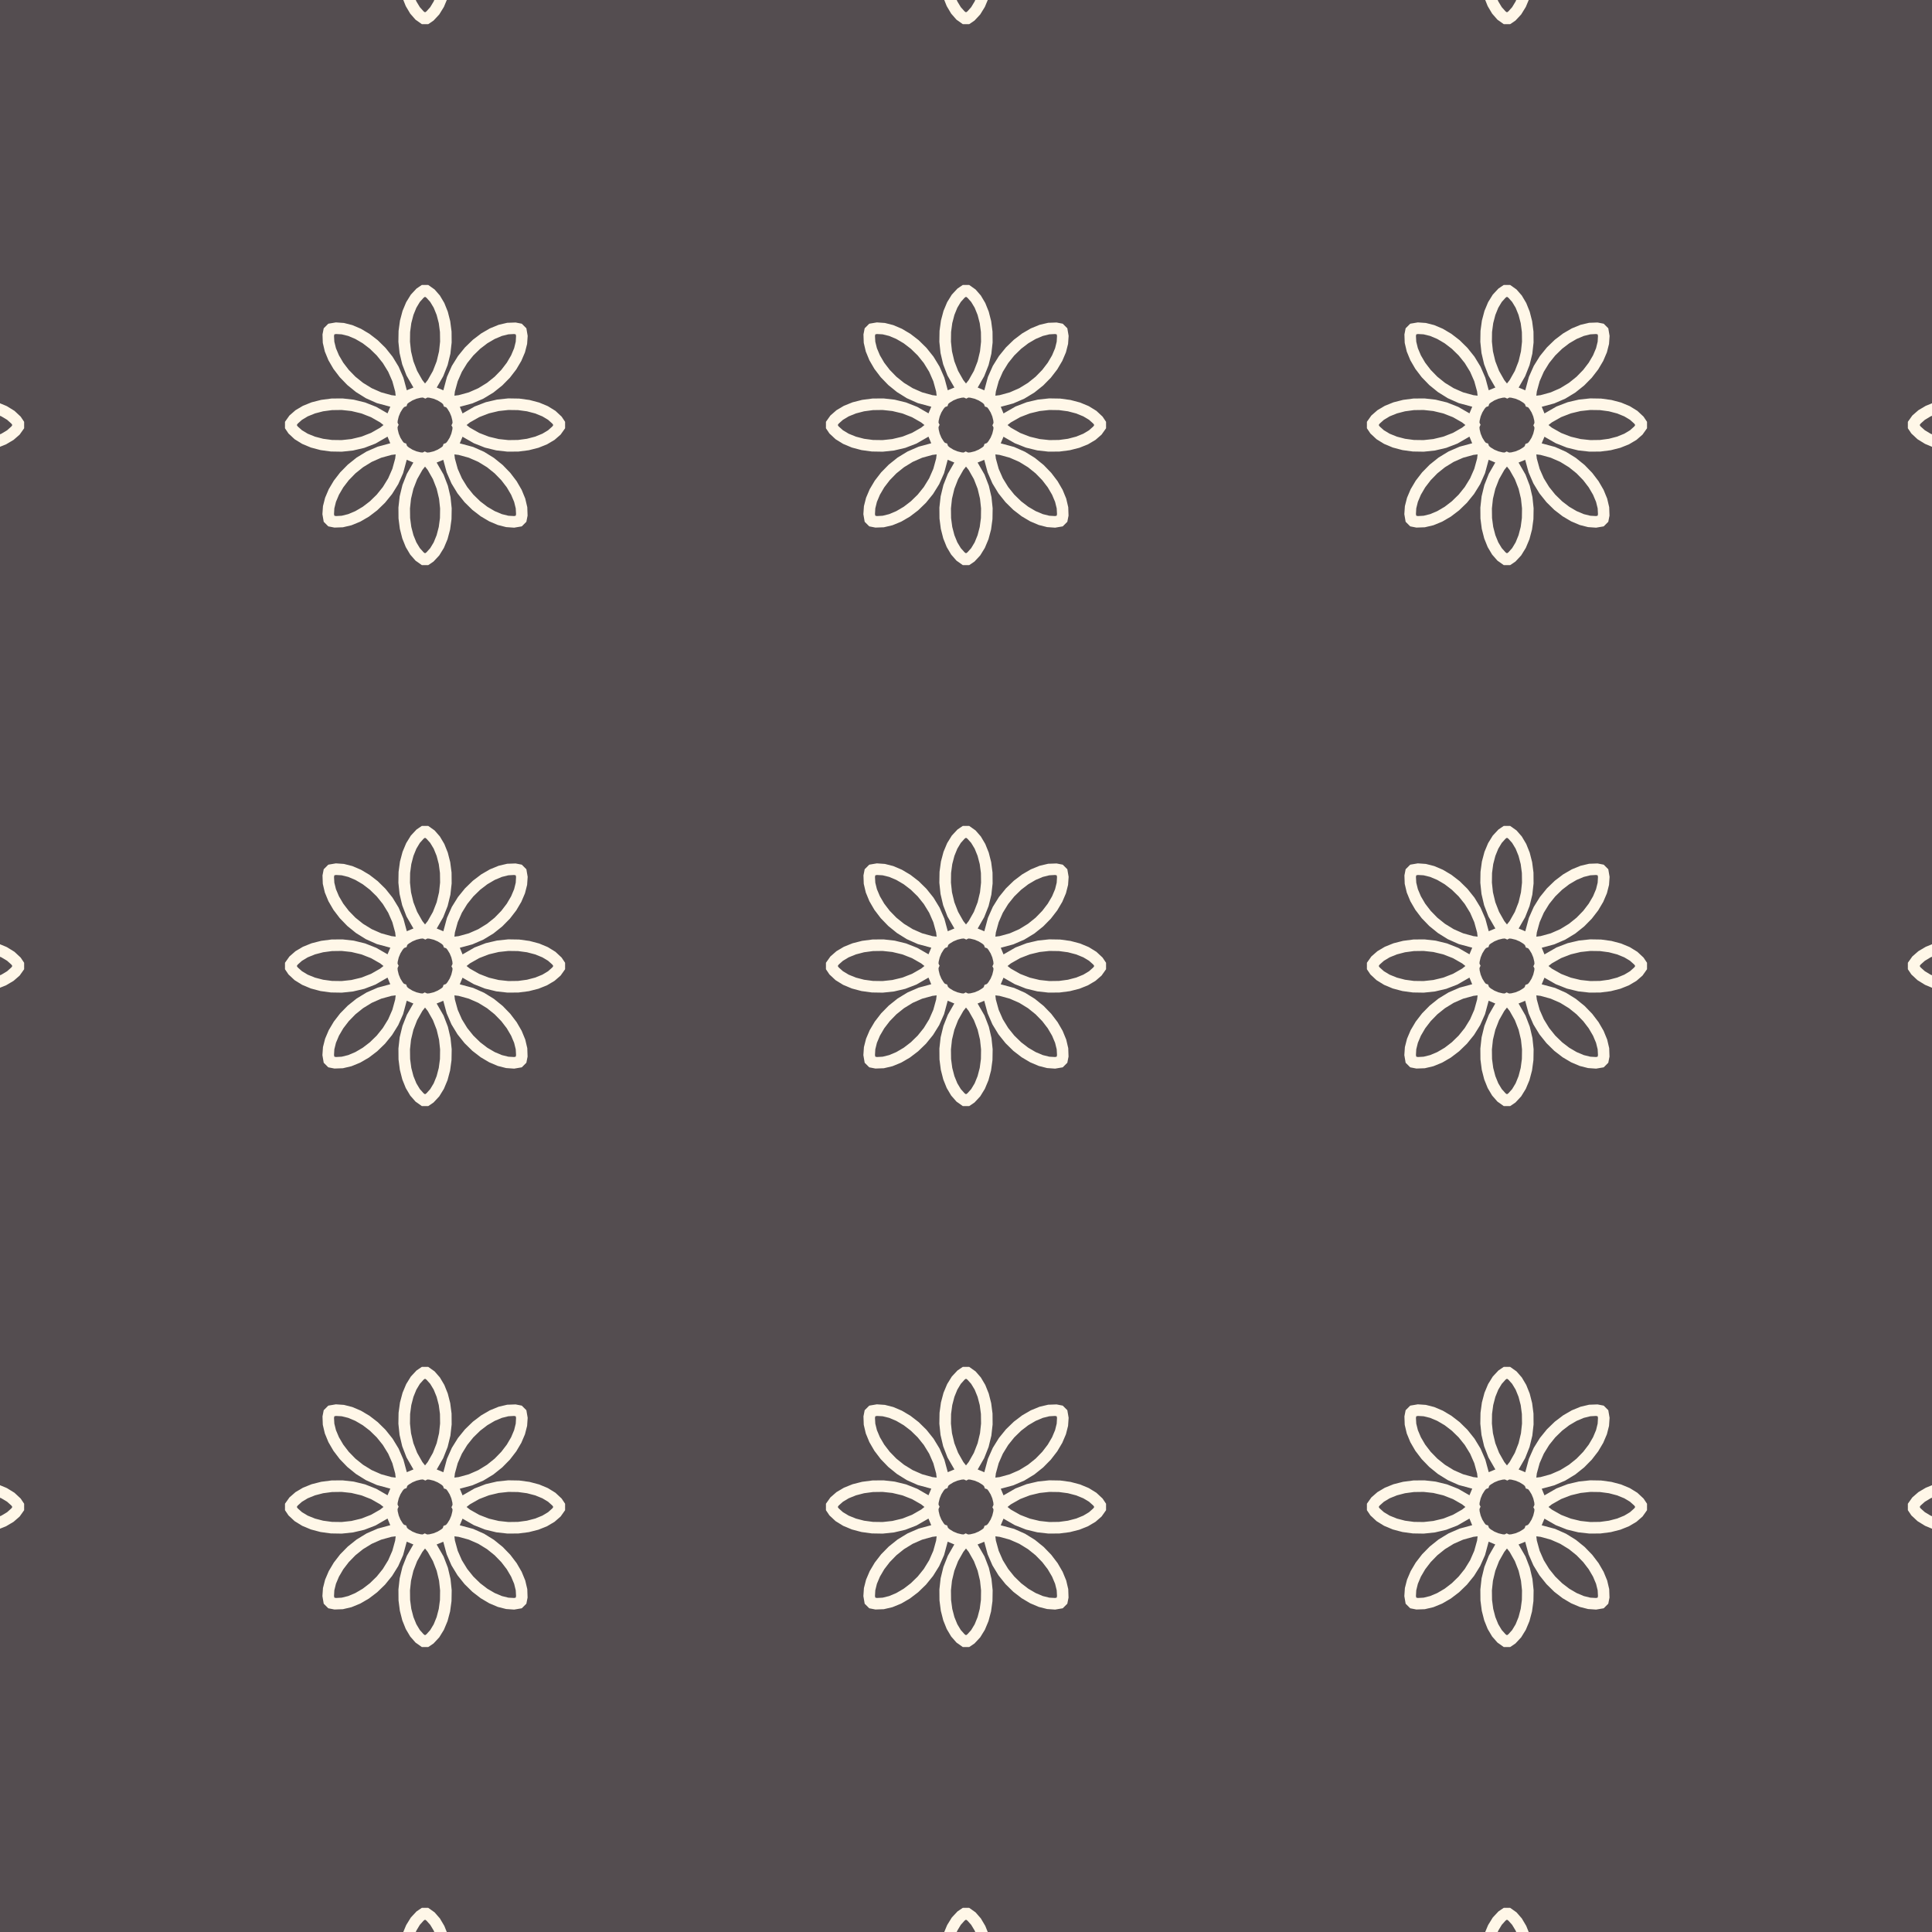
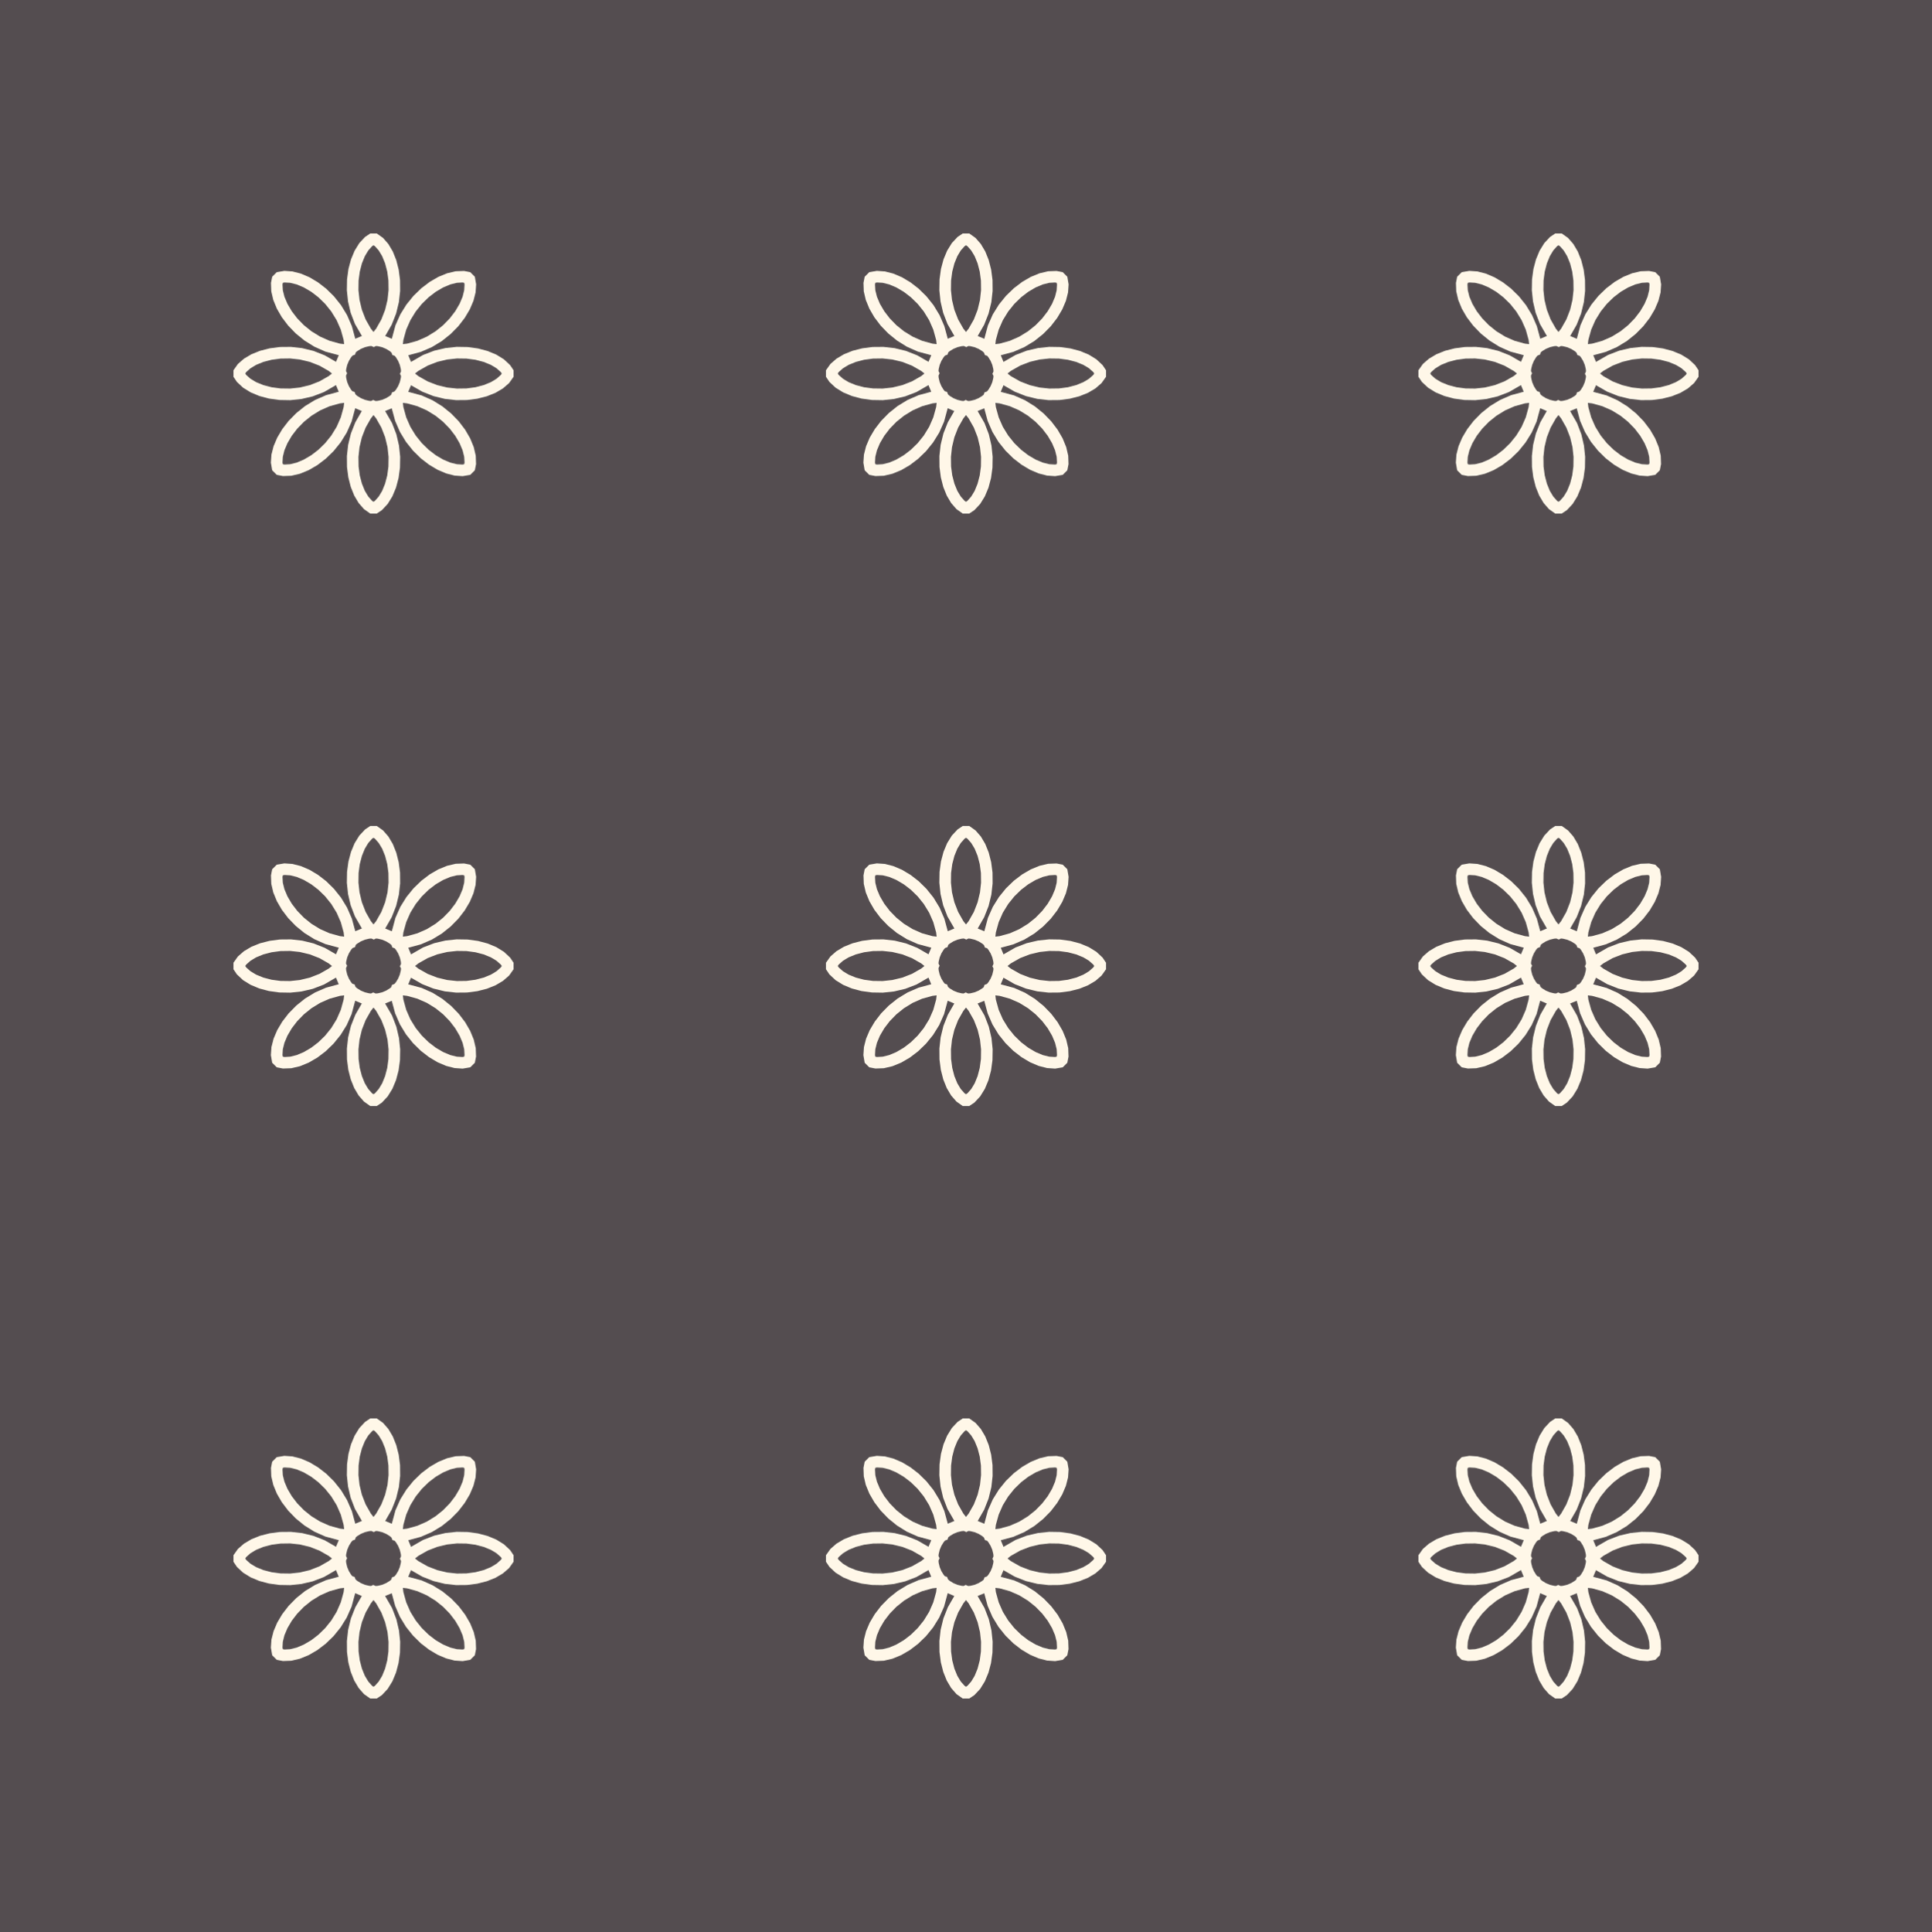
<svg xmlns="http://www.w3.org/2000/svg" viewBox="-75 -75 150 150">
  <defs>
-     <pattern id="lace" x="-21" y="-21" width="42" height="42" patternUnits="userSpaceOnUse" viewBox="-21 -21 42 42">
+     <pattern id="lace" x="-23" y="-23" width="46" height="46" patternUnits="userSpaceOnUse" viewBox="-23 -23 46 46">
      <path fill="#fff7e8" fill-rule="nonzero" d="M0.74,-10.528L1.152,-10.056L1.496,-9.476L1.765,-8.806L1.955,-8.06L2.059,-7.256L2.066,-6.409L1.969,-5.537L1.754,-4.656L1.411,-3.787L0.908,-2.911L1.422,-2.696L1.702,-3.737L2.08,-4.588L2.556,-5.354L3.107,-6.033L3.715,-6.621L4.362,-7.113L5.032,-7.502L5.709,-7.78L6.38,-7.938L7.033,-7.961L7.512,-7.867L7.867,-7.512L7.968,-6.921L7.925,-6.296L7.758,-5.643L7.475,-4.979L7.082,-4.317L6.587,-3.675L5.993,-3.071L5.308,-2.523L4.533,-2.052L3.676,-1.68L2.7,-1.416L2.913,-0.901L3.846,-1.439L4.715,-1.773L5.593,-1.978L6.463,-2.069L7.309,-2.055L8.114,-1.945L8.863,-1.746L9.538,-1.464L10.124,-1.102L10.602,-0.656L10.874,-0.251L10.874,0.251L10.528,0.74L10.056,1.152L9.476,1.496L8.806,1.765L8.06,1.955L7.256,2.059L6.409,2.066L5.537,1.969L4.656,1.754L3.787,1.411L2.911,0.908L2.696,1.422L3.737,1.702L4.588,2.08L5.354,2.556L6.033,3.107L6.621,3.715L7.113,4.362L7.502,5.032L7.78,5.709L7.938,6.38L7.961,7.033L7.867,7.512L7.512,7.867L6.921,7.968L6.296,7.925L5.643,7.758L4.979,7.475L4.317,7.082L3.675,6.587L3.071,5.993L2.523,5.308L2.052,4.533L1.68,3.676L1.416,2.7L0.901,2.913L1.439,3.846L1.773,4.715L1.978,5.593L2.069,6.463L2.055,7.309L1.945,8.114L1.746,8.863L1.464,9.538L1.102,10.124L0.656,10.602L0.251,10.874L-0.251,10.874L-0.74,10.528L-1.152,10.056L-1.496,9.476L-1.765,8.806L-1.955,8.06L-2.059,7.256L-2.066,6.409L-1.969,5.537L-1.754,4.656L-1.411,3.787L-0.908,2.911L-1.422,2.696L-1.702,3.737L-2.08,4.588L-2.556,5.354L-3.107,6.033L-3.715,6.621L-4.362,7.113L-5.032,7.502L-5.709,7.78L-6.38,7.938L-7.033,7.961L-7.512,7.867L-7.867,7.512L-7.968,6.921L-7.925,6.296L-7.758,5.643L-7.475,4.979L-7.082,4.317L-6.587,3.675L-5.993,3.071L-5.308,2.523L-4.533,2.052L-3.676,1.68L-2.7,1.416L-2.913,0.901L-3.846,1.439L-4.715,1.773L-5.593,1.978L-6.463,2.069L-7.309,2.055L-8.114,1.945L-8.863,1.746L-9.538,1.464L-10.124,1.102L-10.602,0.656L-10.874,0.251L-10.874,-0.251L-10.528,-0.74L-10.056,-1.152L-9.476,-1.496L-8.806,-1.765L-8.06,-1.955L-7.256,-2.059L-6.409,-2.066L-5.537,-1.969L-4.656,-1.754L-3.787,-1.411L-2.911,-0.908L-2.696,-1.422L-3.737,-1.702L-4.588,-2.08L-5.354,-2.556L-6.033,-3.107L-6.621,-3.715L-7.113,-4.362L-7.502,-5.032L-7.78,-5.709L-7.938,-6.38L-7.961,-7.033L-7.867,-7.512L-7.512,-7.867L-6.921,-7.968L-6.296,-7.925L-5.643,-7.758L-4.979,-7.475L-4.317,-7.082L-3.675,-6.587L-3.071,-5.993L-2.523,-5.308L-2.052,-4.533L-1.68,-3.676L-1.416,-2.7L-0.901,-2.913L-1.439,-3.846L-1.773,-4.715L-1.978,-5.593L-2.069,-6.463L-2.055,-7.309L-1.945,-8.114L-1.746,-8.863L-1.464,-9.538L-1.102,-10.124L-0.656,-10.602L-0.251,-10.874L0.251,-10.874ZM-0.205,3.484L-0.613,4.203L-0.903,4.949L-1.088,5.722L-1.169,6.474L-1.159,7.219L-1.067,7.91L-0.9,8.551L-0.673,9.109L-0.404,9.555L-0.11,9.884L0,9.957L0.11,9.884L0.405,9.554L0.673,9.109L0.9,8.551L1.067,7.91L1.159,7.219L1.169,6.474L1.088,5.722L0.903,4.949L0.613,4.203L0.205,3.484L0,3.225ZM-2.609,2.319L-3.405,2.539L-4.138,2.861L-4.815,3.277L-5.404,3.751L-5.924,4.285L-6.348,4.839L-6.683,5.41L-6.917,5.965L-7.042,6.471L-7.067,6.911L-7.041,7.041L-6.911,7.067L-6.469,7.042L-5.965,6.917L-5.41,6.683L-4.839,6.348L-4.285,5.924L-3.751,5.404L-3.277,4.815L-2.861,4.138L-2.539,3.405L-2.319,2.609L-2.28,2.28ZM2.319,2.609L2.539,3.405L2.861,4.138L3.277,4.815L3.751,5.404L4.285,5.924L4.839,6.348L5.41,6.683L5.965,6.917L6.471,7.042L6.911,7.067L7.041,7.041L7.067,6.911L7.042,6.469L6.917,5.965L6.683,5.41L6.348,4.839L5.924,4.285L5.404,3.751L4.815,3.277L4.138,2.861L3.405,2.539L2.609,2.319L2.28,2.28ZM-0.336,-2.122L-0.665,-2.043L-0.976,-1.914L-1.263,-1.738L-1.379,-1.639L-1.434,-1.467L-1.625,-1.395L-1.738,-1.263L-1.914,-0.976L-2.043,-0.665L-2.122,-0.336L-2.134,-0.184L-2.051,-0.023L-2.135,0.164L-2.122,0.336L-2.043,0.665L-1.915,0.975L-1.738,1.263L-1.639,1.379L-1.467,1.434L-1.395,1.625L-1.263,1.738L-0.976,1.914L-0.665,2.043L-0.336,2.122L-0.184,2.134L-0.023,2.051L0.164,2.135L0.336,2.122L0.665,2.043L0.976,1.914L1.263,1.738L1.379,1.639L1.434,1.467L1.625,1.395L1.738,1.263L1.915,0.975L2.043,0.665L2.122,0.336L2.134,0.184L2.051,0.023L2.135,-0.164L2.122,-0.336L2.043,-0.665L1.914,-0.976L1.738,-1.263L1.639,-1.379L1.467,-1.434L1.395,-1.625L1.263,-1.738L0.976,-1.914L0.665,-2.043L0.336,-2.122L0.184,-2.134L0.023,-2.051L-0.164,-2.135ZM-7.219,-1.159L-7.91,-1.067L-8.551,-0.9L-9.109,-0.673L-9.555,-0.404L-9.884,-0.11L-9.957,0L-9.884,0.11L-9.554,0.405L-9.109,0.673L-8.551,0.9L-7.91,1.067L-7.219,1.159L-6.474,1.169L-5.722,1.088L-4.949,0.903L-4.203,0.613L-3.484,0.205L-3.225,0L-3.484,-0.205L-4.203,-0.613L-4.949,-0.903L-5.722,-1.088L-6.474,-1.169ZM5.722,-1.088L4.949,-0.903L4.203,-0.613L3.484,-0.205L3.225,0L3.484,0.205L4.203,0.613L4.949,0.903L5.722,1.088L6.474,1.169L7.219,1.159L7.91,1.067L8.551,0.9L9.109,0.673L9.555,0.404L9.884,0.11L9.957,0L9.884,-0.11L9.554,-0.405L9.109,-0.673L8.551,-0.9L7.91,-1.067L7.219,-1.159L6.474,-1.169ZM6.469,-7.042L5.965,-6.917L5.41,-6.683L4.839,-6.348L4.285,-5.924L3.751,-5.404L3.277,-4.815L2.861,-4.138L2.539,-3.405L2.319,-2.609L2.28,-2.28L2.609,-2.319L3.405,-2.539L4.138,-2.861L4.815,-3.277L5.404,-3.751L5.924,-4.285L6.348,-4.839L6.683,-5.41L6.917,-5.965L7.042,-6.471L7.067,-6.911L7.041,-7.041L6.911,-7.067ZM-7.041,-7.041L-7.067,-6.911L-7.042,-6.469L-6.917,-5.965L-6.683,-5.41L-6.348,-4.839L-5.924,-4.285L-5.404,-3.751L-4.815,-3.277L-4.138,-2.861L-3.405,-2.539L-2.609,-2.319L-2.28,-2.28L-2.319,-2.609L-2.539,-3.405L-2.861,-4.138L-3.277,-4.815L-3.751,-5.404L-4.285,-5.924L-4.839,-6.348L-5.41,-6.683L-5.965,-6.917L-6.471,-7.042L-6.911,-7.067ZM-0.11,-9.884L-0.405,-9.554L-0.673,-9.109L-0.9,-8.551L-1.067,-7.91L-1.159,-7.219L-1.169,-6.474L-1.088,-5.722L-0.903,-4.949L-0.613,-4.203L-0.205,-3.484L0,-3.225L0.205,-3.484L0.613,-4.203L0.903,-4.949L1.088,-5.722L1.169,-6.474L1.159,-7.219L1.067,-7.91L0.9,-8.551L0.673,-9.109L0.404,-9.555L0.11,-9.884L0,-9.957Z" />
    </pattern>
  </defs>
  <rect x="-75" y="-75" width="150" height="150" fill="#544d50" />
  <rect x="-75" y="-75" width="150" height="150" fill="url(#lace)" />
</svg>
